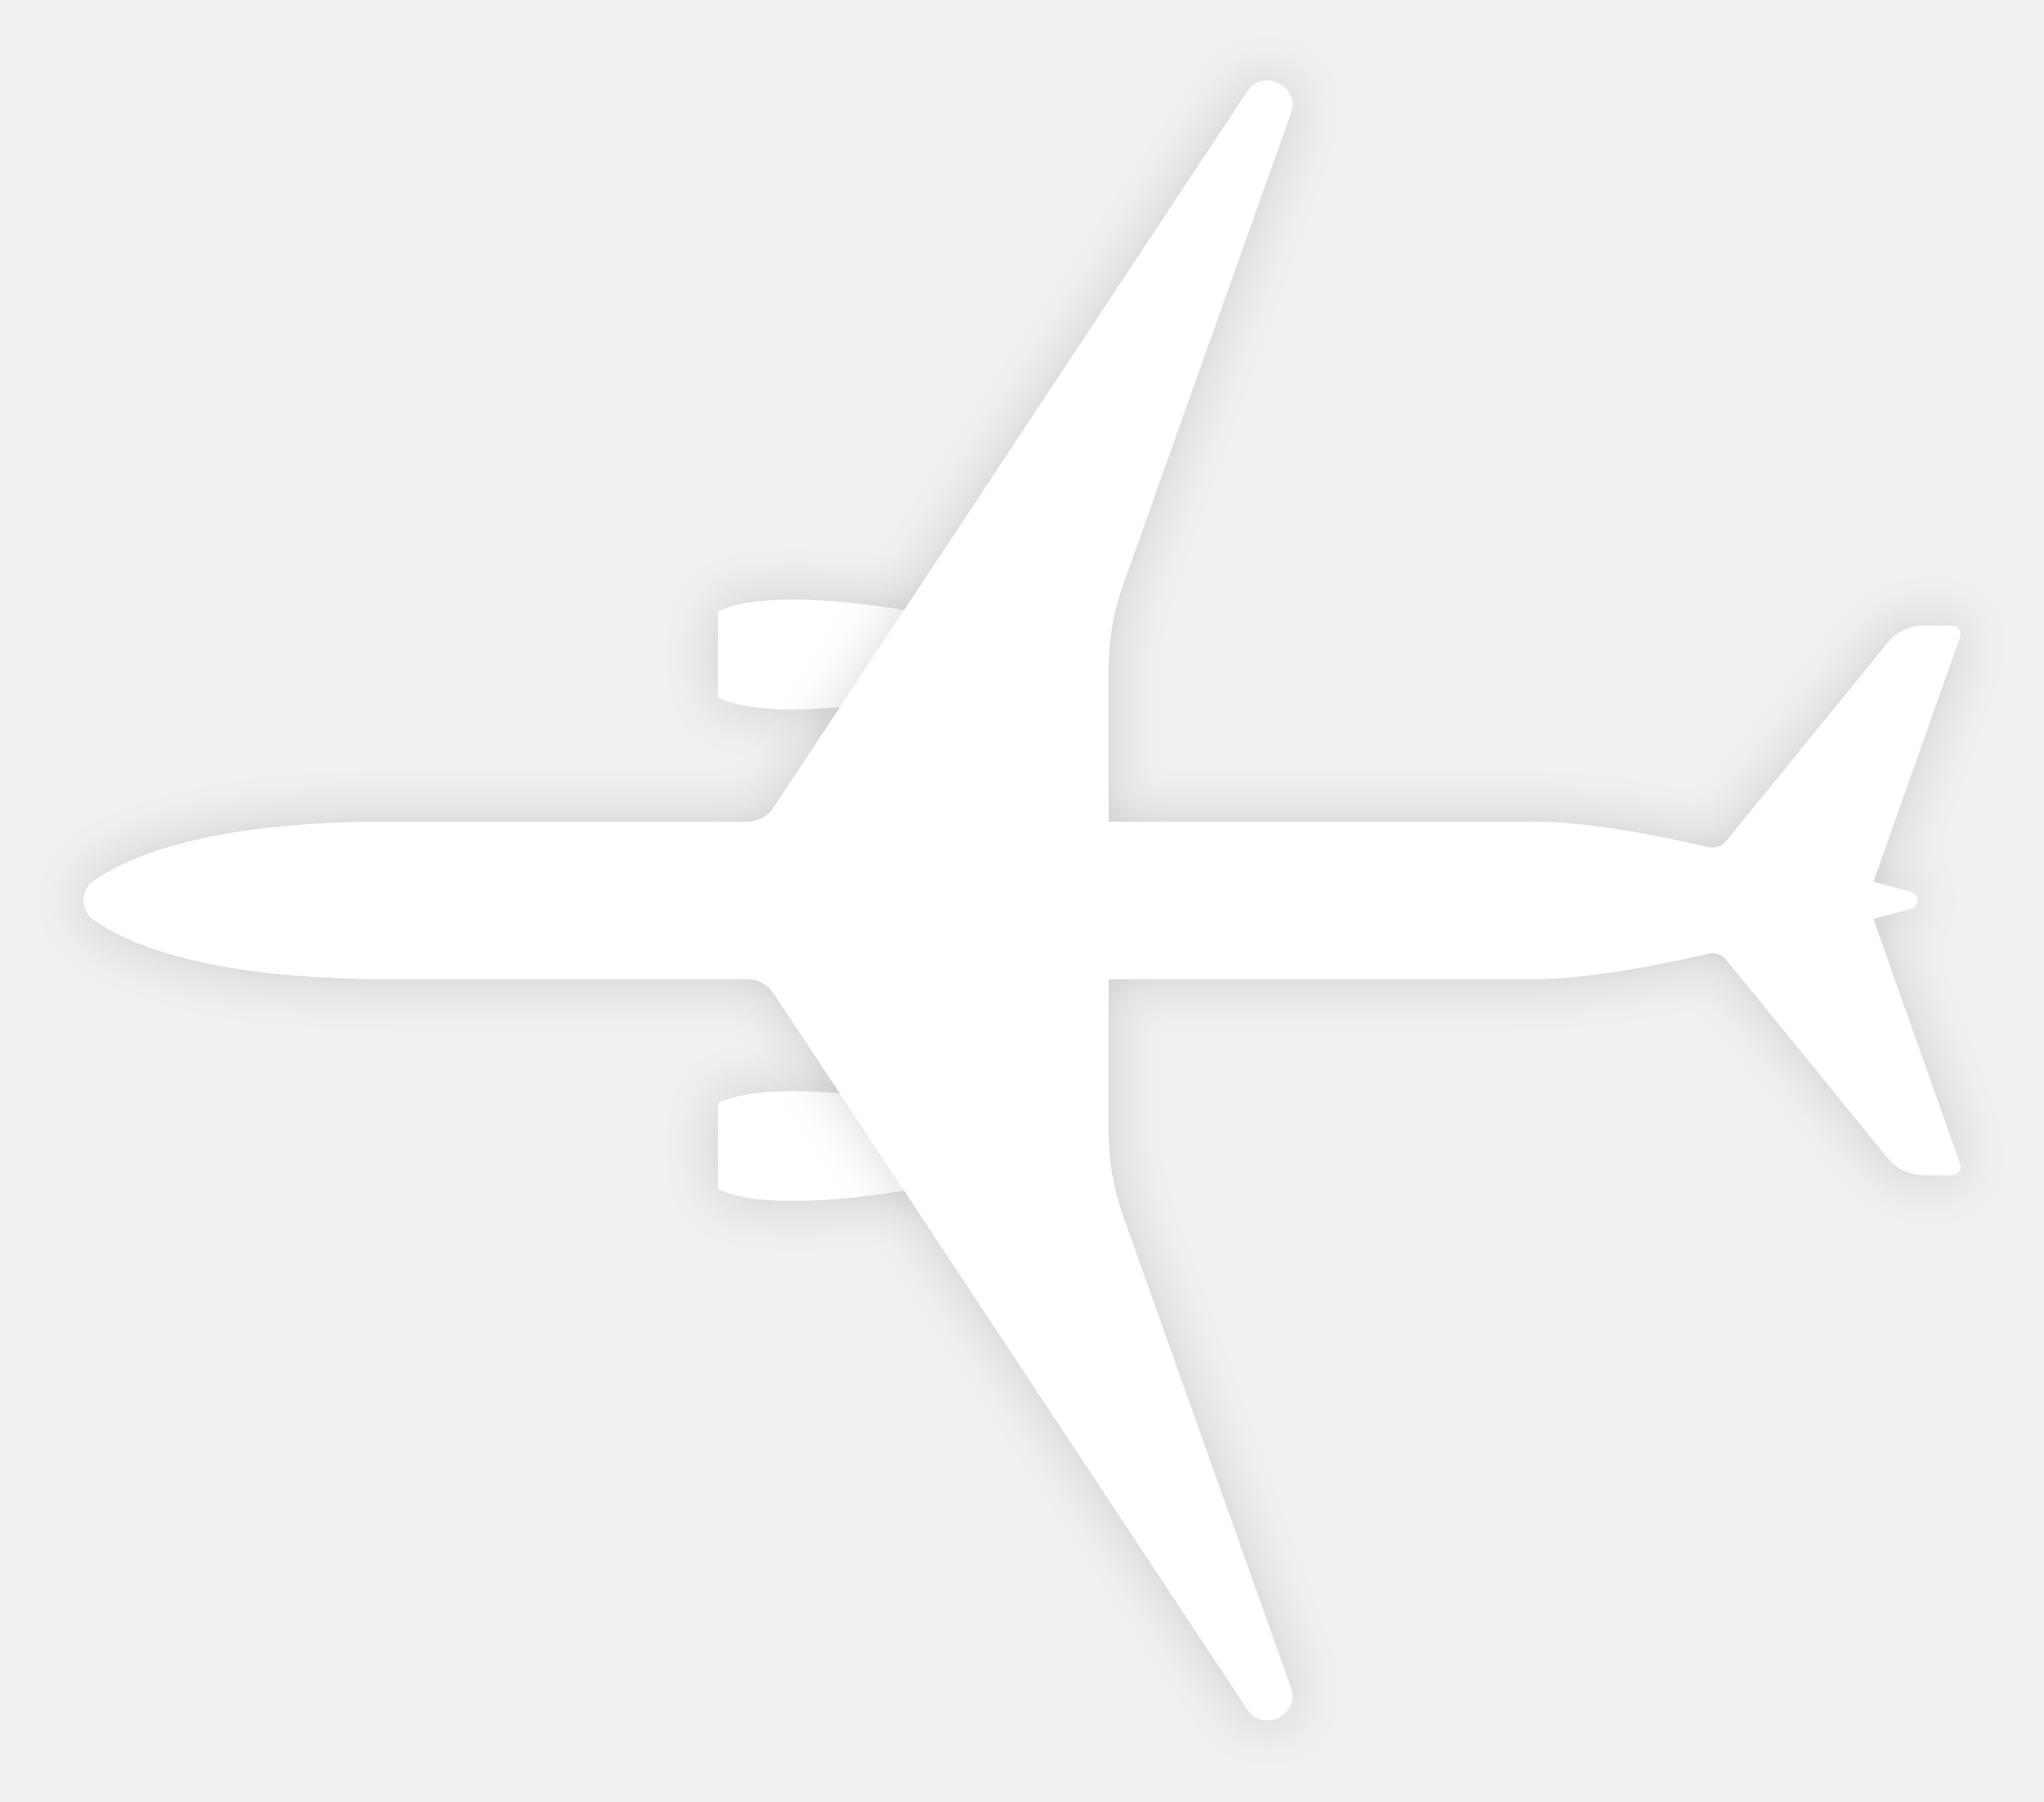
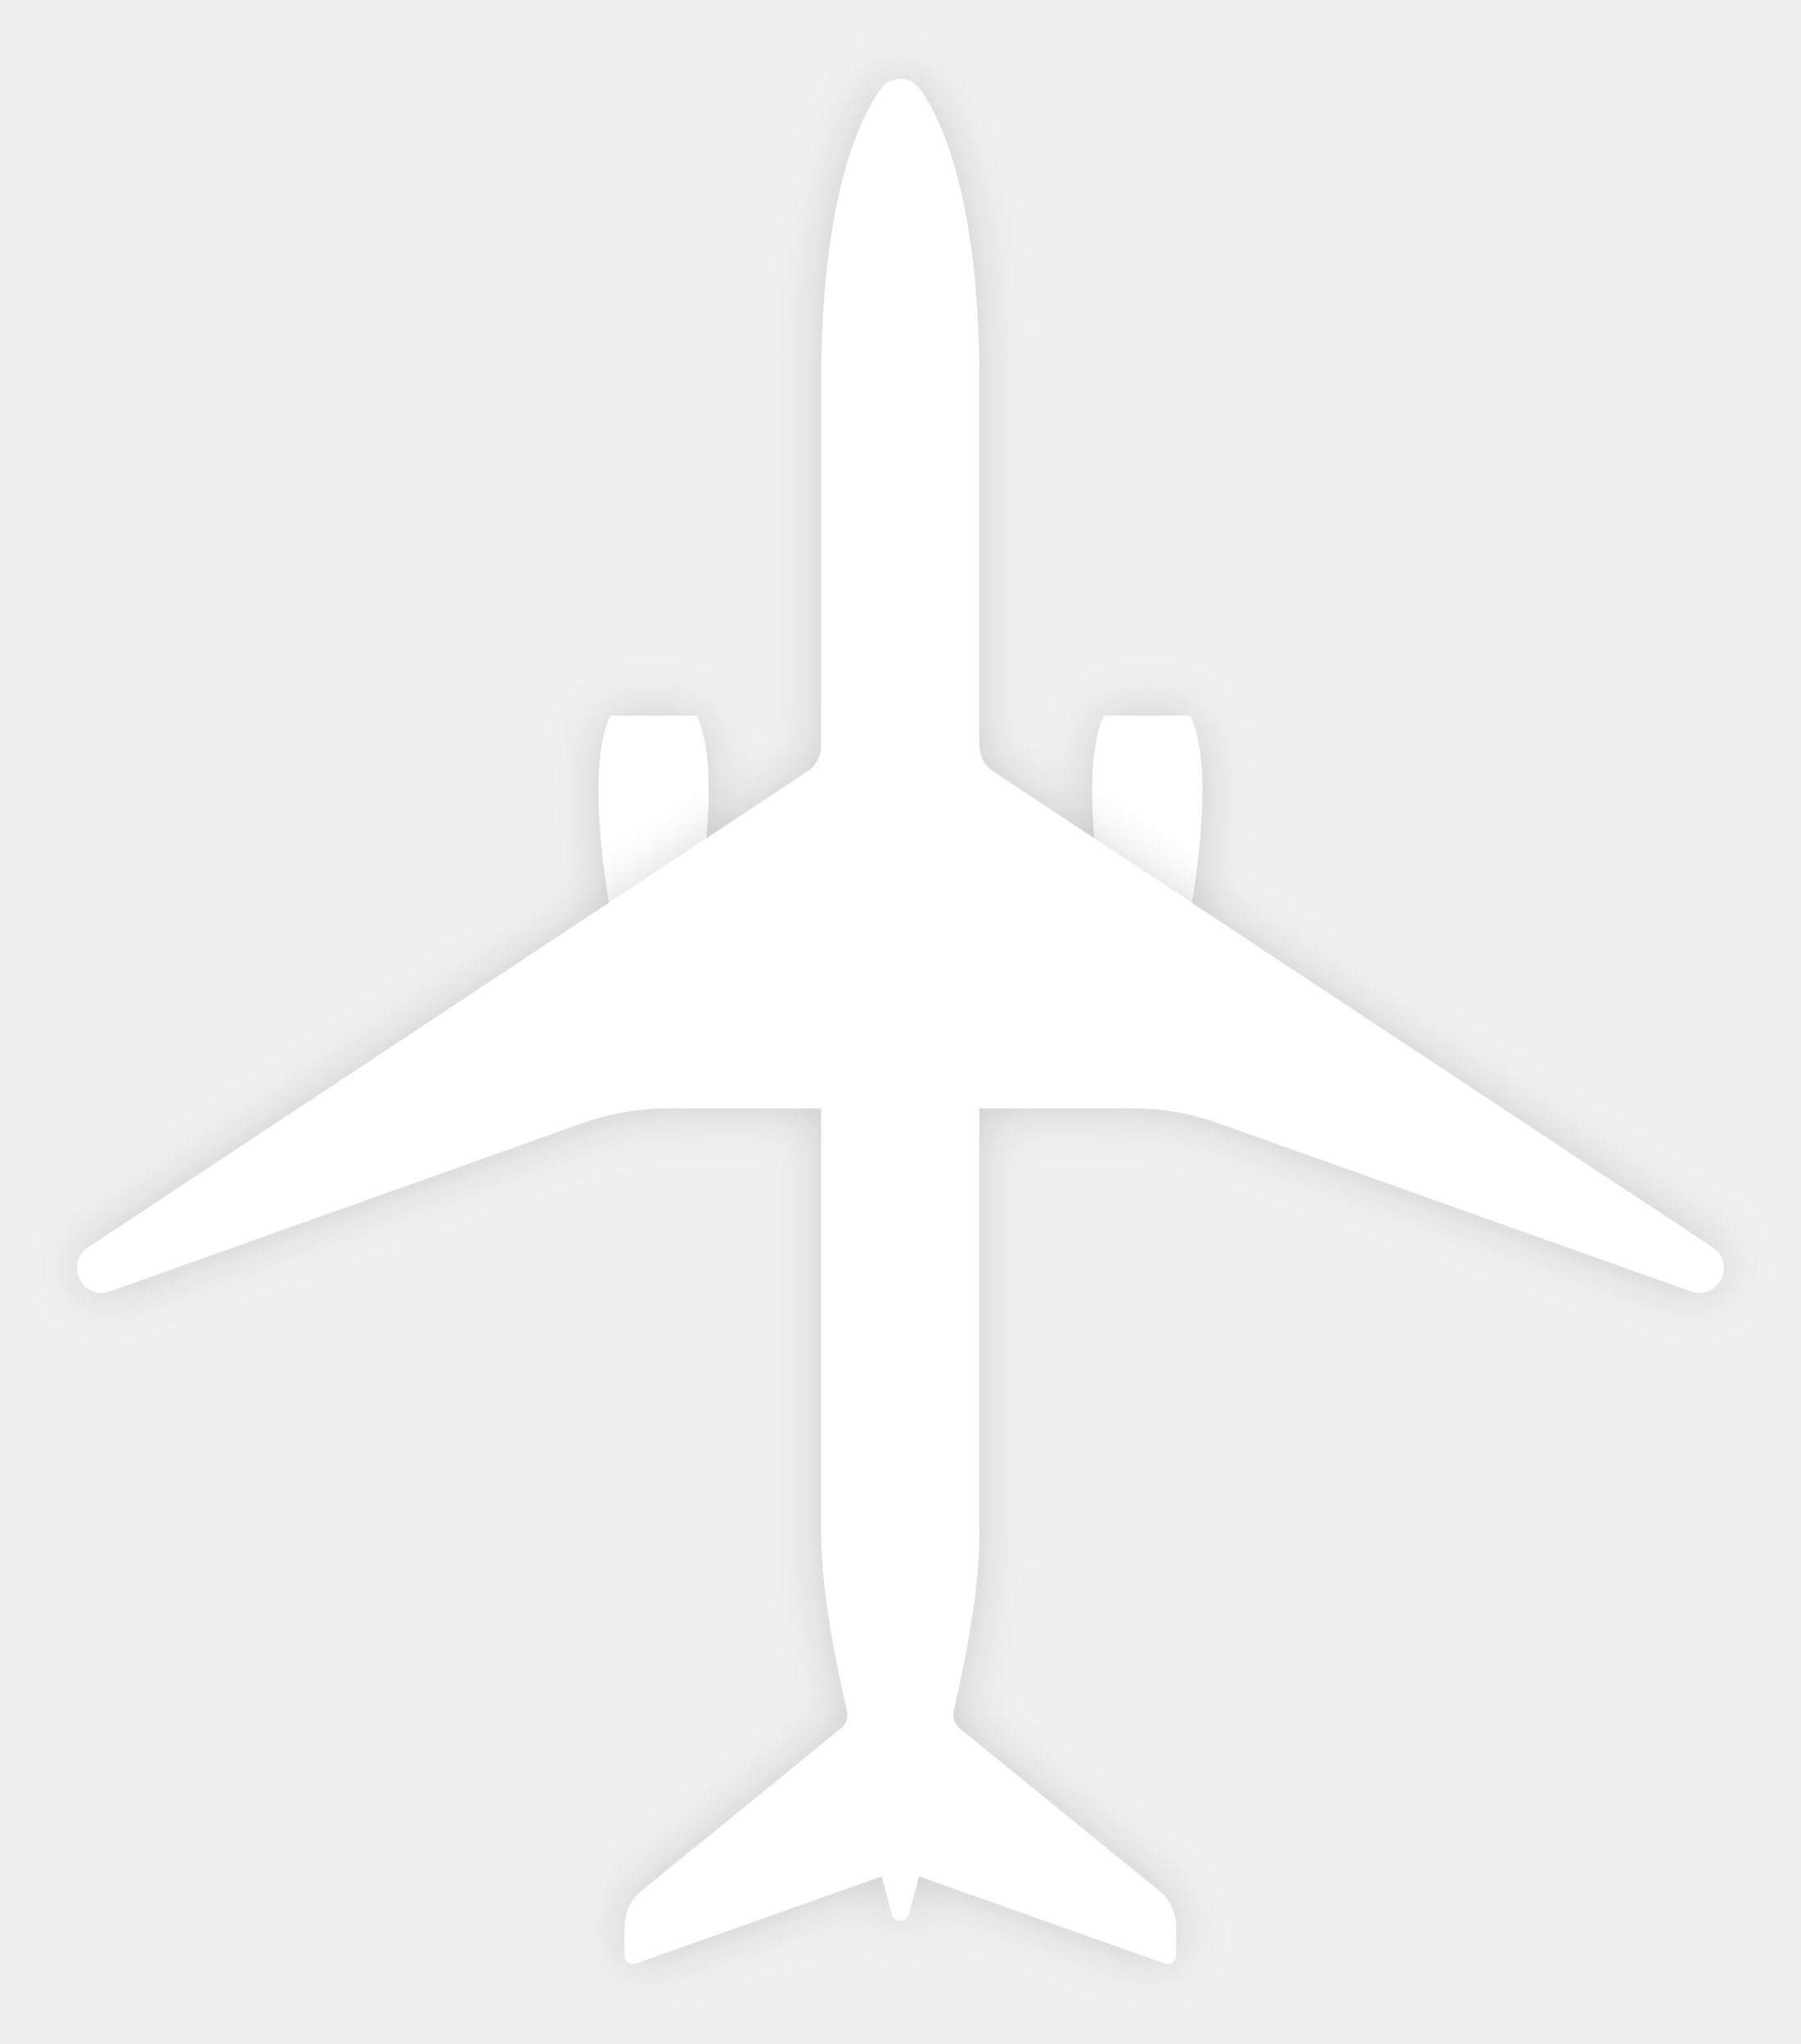
- <svg xmlns="http://www.w3.org/2000/svg" id="Layer_2" data-name="Layer 2" viewBox="0 0 228 201">
+ <svg xmlns="http://www.w3.org/2000/svg" id="Layer_2" data-name="Layer 2" viewBox="0 0 200 227">
  <defs>
    <style>
      .cls-1 {
        filter: url(#drop-shadow-2);
      }

      .cls-1, .cls-2, .cls-3 {
        fill: #fff;
        stroke-width: 0px;
      }

      .cls-2 {
        filter: url(#drop-shadow-1);
      }

      .cls-3 {
        filter: url(#drop-shadow-3);
      }
    </style>
    <filter id="drop-shadow-1" filterUnits="userSpaceOnUse">
      <feOffset dx="0" dy="0" />
      <feGaussianBlur result="blur" stdDeviation="2.83" />
      <feFlood flood-color="#000" flood-opacity=".15" />
      <feComposite in2="blur" operator="in" />
      <feComposite in="SourceGraphic" />
    </filter>
    <filter id="drop-shadow-2" filterUnits="userSpaceOnUse">
      <feOffset dx="0" dy="0" />
      <feGaussianBlur result="blur-2" stdDeviation="2.83" />
      <feFlood flood-color="#000" flood-opacity=".15" />
      <feComposite in2="blur-2" operator="in" />
      <feComposite in="SourceGraphic" />
    </filter>
    <filter id="drop-shadow-3" filterUnits="userSpaceOnUse">
      <feOffset dx="0" dy="0" />
      <feGaussianBlur result="blur-3" stdDeviation="2.83" />
      <feFlood flood-color="#000" flood-opacity=".15" />
      <feComposite in2="blur-3" operator="in" />
      <feComposite in="SourceGraphic" />
    </filter>
  </defs>
  <g id="Layer_1-2" data-name="Layer 1">
    <g id="B773">
-       <path class="cls-2" d="M101.91,123.07s-15.86-3.02-21.83,0v9.54c5.97,3.02,21.83,0,21.83,0v-9.54Z" />
-       <path class="cls-1" d="M101.91,77.78s-15.86,3.02-21.83,0v-9.54c5.97-3.02,21.83,0,21.83,0v9.54Z" />
-       <path class="cls-3" d="M208.95,102.5l4.2-1.13c.96-.26.96-1.62,0-1.88l-4.2-1.13,9.68-27.31c.22-.61-.24-1.25-.89-1.25h-3.18c-1.54,0-3.01.69-3.98,1.89l-18.02,22.13c-.49.6-1.27.86-2.01.69-3.31-.78-12.69-2.85-19.44-2.85h-47.46v-17.07c0-3.2.55-6.37,1.62-9.38l18.71-52.56c1.08-3.04-3.08-5.12-4.86-2.43l-52.85,79.9c-.64.96-1.71,1.54-2.86,1.54h-40.22c-20.21,0-29.12,4.03-32.76,6.63-1.47,1.05-1.47,3.24,0,4.29,3.64,2.6,12.55,6.63,32.76,6.63h40.22c1.15,0,2.23.58,2.86,1.54l52.85,79.9c1.78,2.69,5.94.62,4.86-2.43l-18.71-52.56c-1.07-3.01-1.62-6.19-1.62-9.38v-17.07h47.46c6.75,0,16.13-2.06,19.44-2.85.75-.18,1.53.09,2.01.69l18.02,22.13c.97,1.2,2.44,1.89,3.98,1.89h3.18c.65,0,1.1-.64.89-1.25l-9.68-27.31Z" />
+       <path class="cls-2" d="M77.36,101.33s3.02-15.86,0-21.83h-9.54c-3.02,5.97,0,21.83,0,21.83h9.54Z" />
+       <path class="cls-1" d="M122.65,101.33s-3.02-15.86,0-21.83h9.54c3.02,5.97,0,21.83,0,21.83h-9.54Z" />
+       <path class="cls-3" d="M97.93,208.37l1.13,4.2c.26.96,1.62.96,1.88,0l1.13-4.2,27.31,9.68c.61.22,1.25-.24,1.25-.89v-3.18c0-1.54-.69-3.01-1.89-3.98l-22.13-18.02c-.6-.49-.86-1.27-.69-2.01.78-3.31,2.85-12.69,2.85-19.44v-47.46h17.07c3.2,0,6.37.55,9.38,1.62l52.56,18.71c3.04,1.08,5.12-3.08,2.43-4.86l-79.9-52.85c-.96-.64-1.54-1.71-1.54-2.86v-40.22c0-20.21-4.03-29.12-6.63-32.76-1.05-1.47-3.24-1.47-4.29,0-2.6,3.64-6.63,12.55-6.63,32.76v40.22c0,1.15-.58,2.23-1.54,2.86L9.79,138.54c-2.69,1.78-.62,5.94,2.43,4.86l52.56-18.71c3.01-1.07,6.19-1.62,9.38-1.62h17.07v47.46c0,6.75,2.06,16.13,2.85,19.44.18.75-.09,1.53-.69,2.01l-22.13,18.02c-1.2.97-1.89,2.44-1.89,3.98v3.18c0,.65.64,1.1,1.25.89l27.31-9.68Z" />
    </g>
  </g>
</svg>
